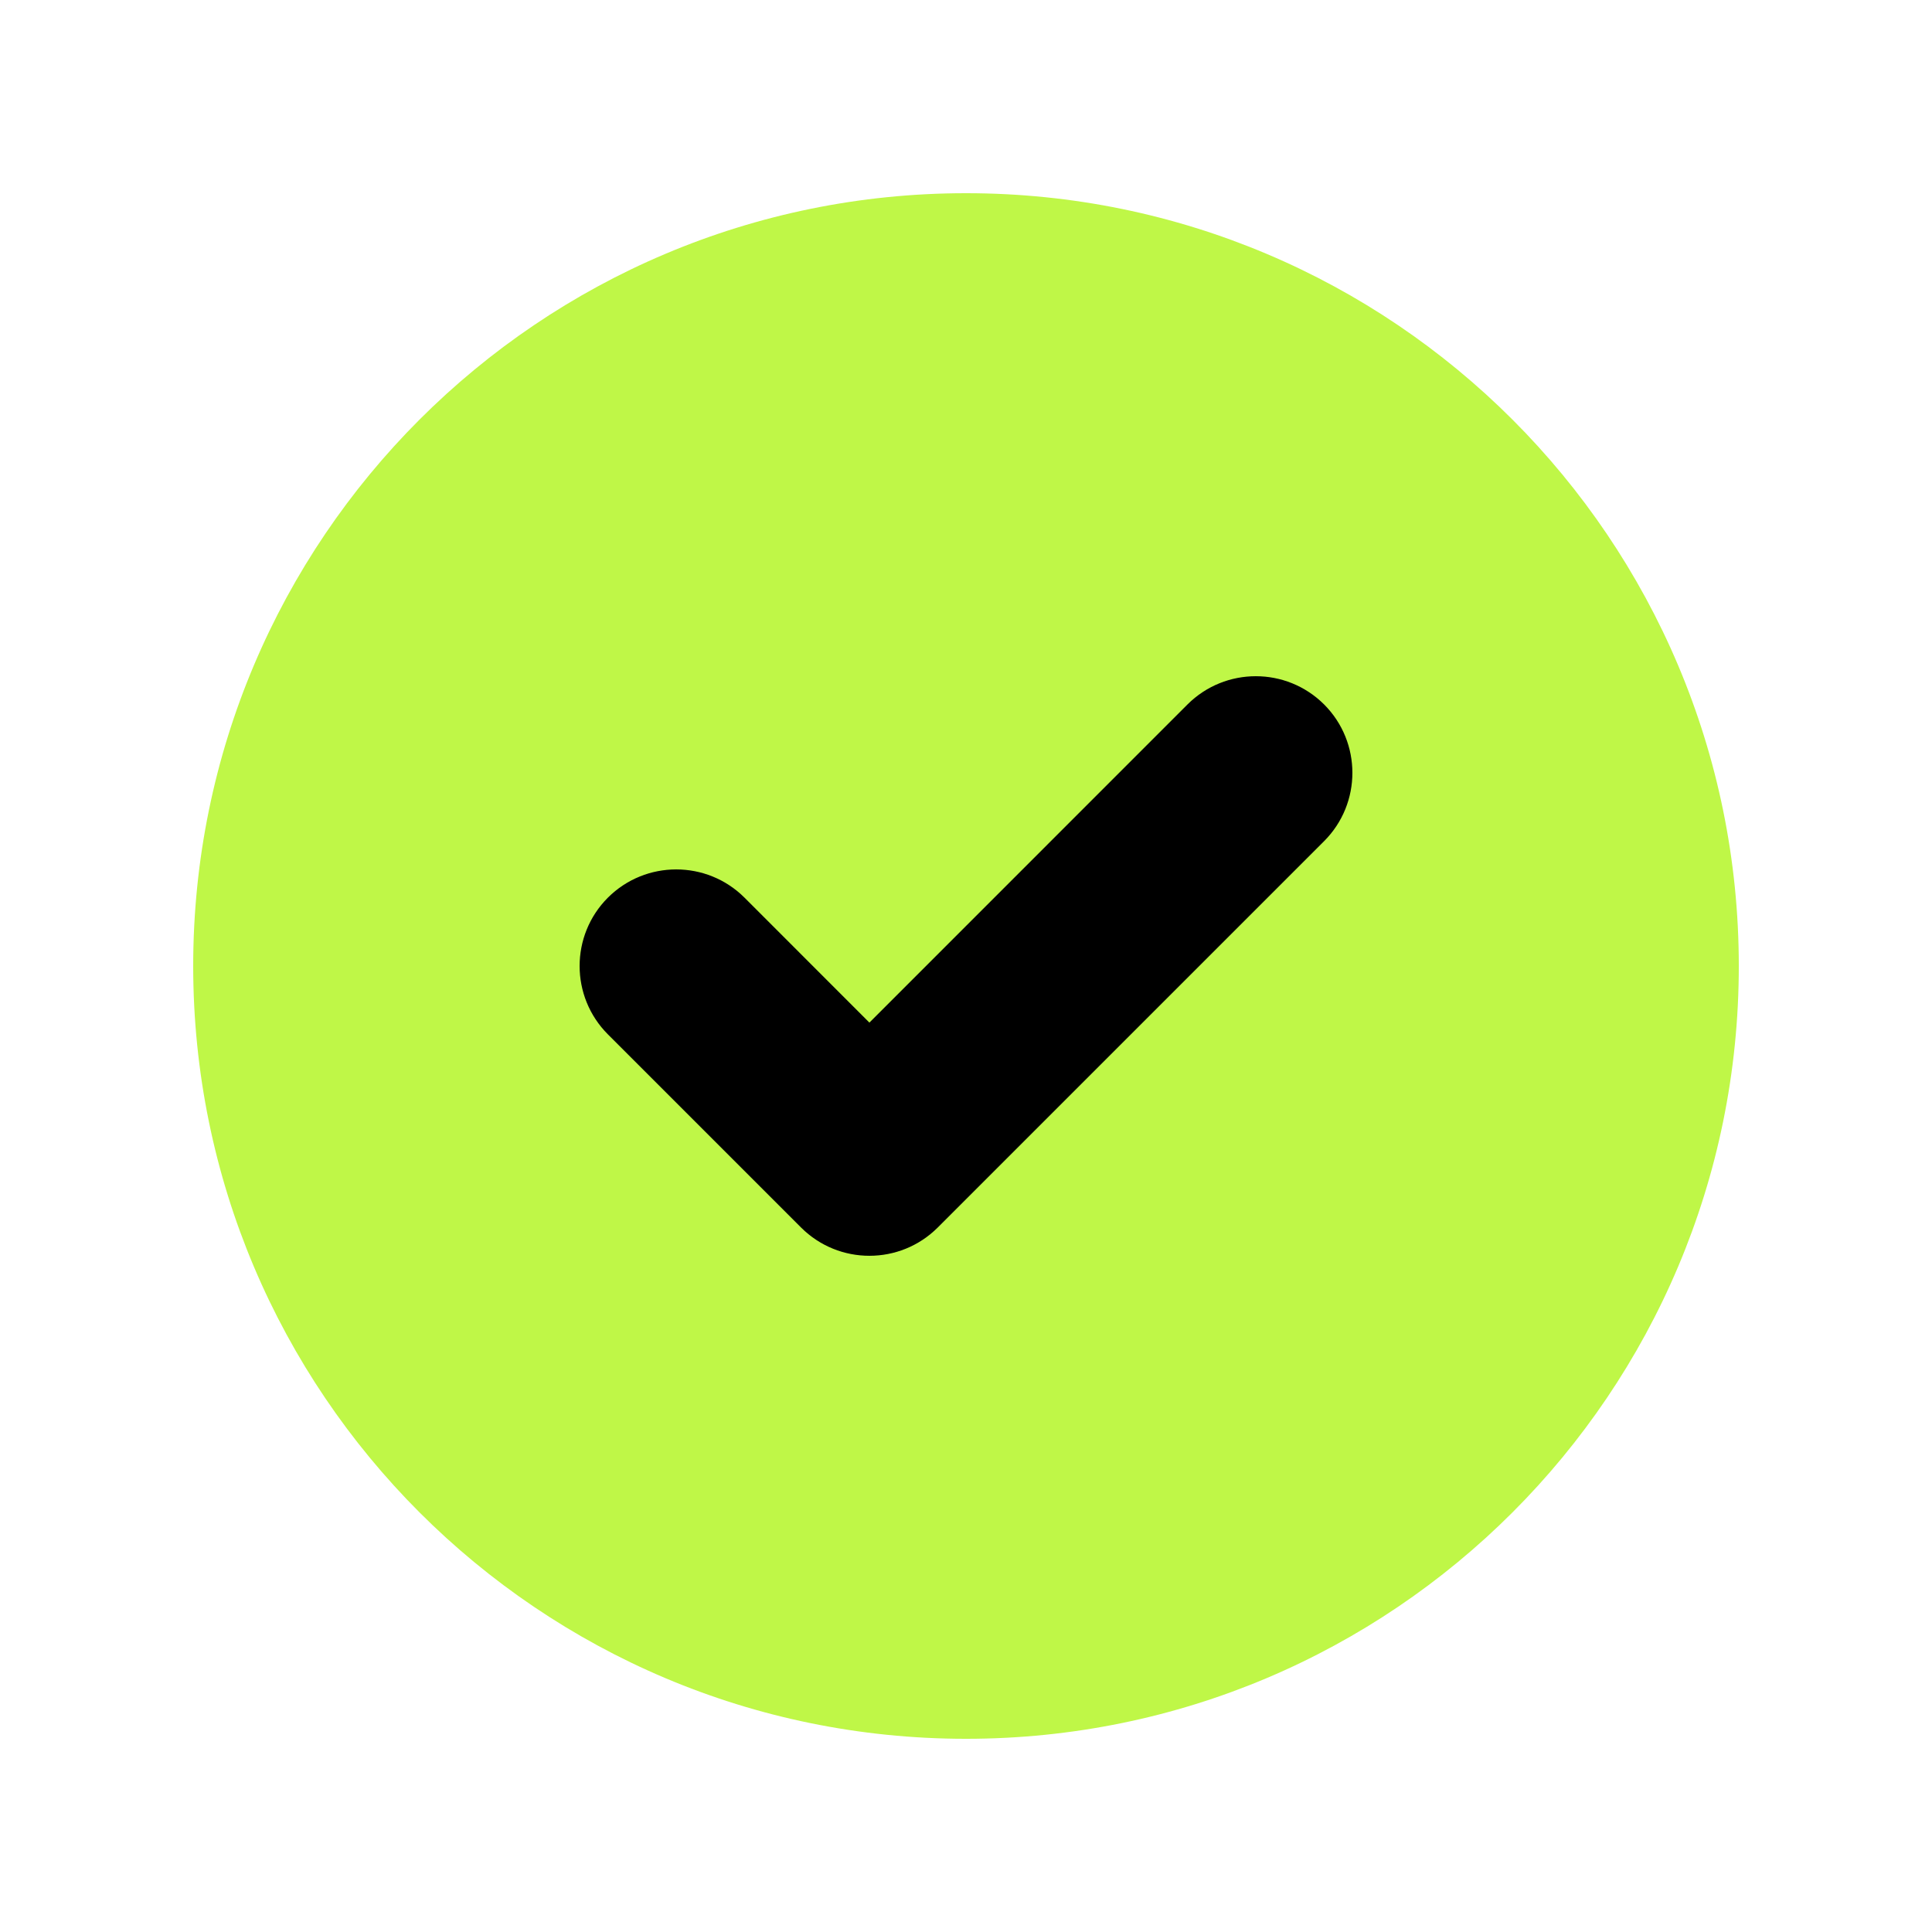
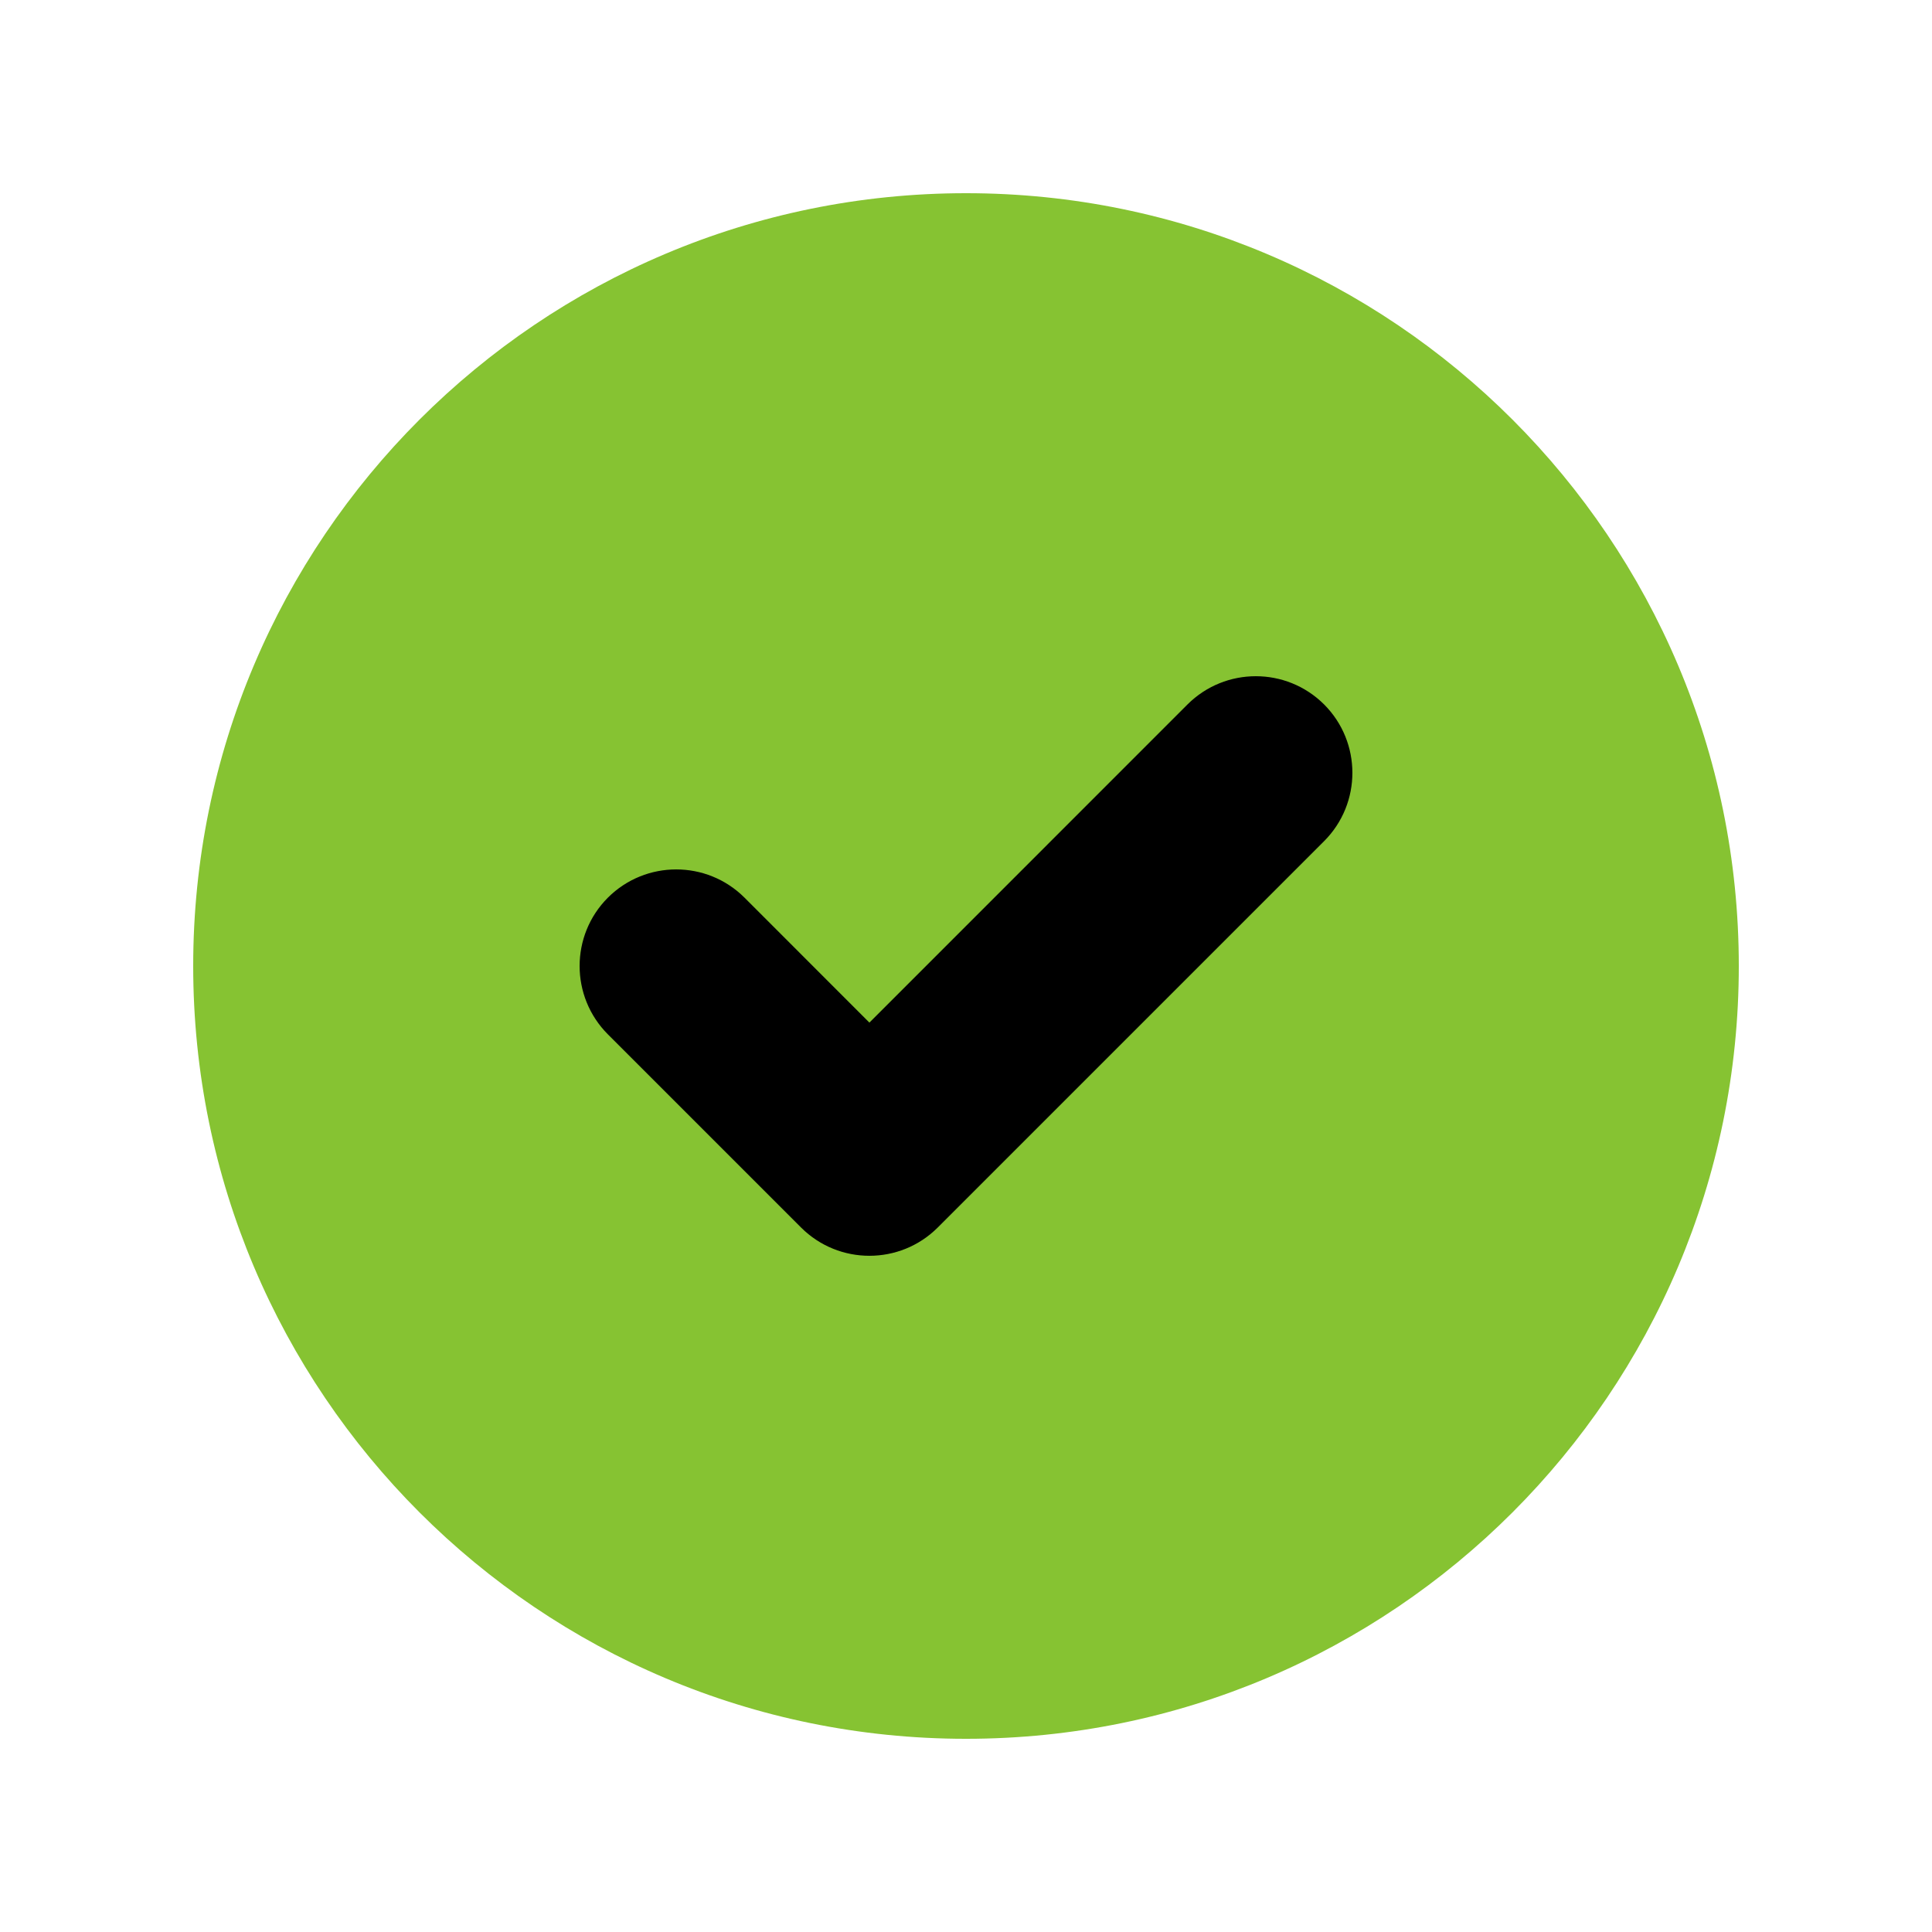
<svg xmlns="http://www.w3.org/2000/svg" width="30" height="30" viewBox="0 0 30 30" fill="none">
  <circle cx="15" cy="15" r="9" fill="black" />
-   <path fill-rule="evenodd" clip-rule="evenodd" d="M15 27C21.627 27 27 21.627 27 15C27 8.373 21.627 3 15 3C8.373 3 3 8.373 3 15C3 21.627 8.373 27 15 27ZM20.561 13.061C21.146 12.475 21.146 11.525 20.561 10.939C19.975 10.354 19.025 10.354 18.439 10.939L13.5 15.879L11.561 13.939C10.975 13.354 10.025 13.354 9.439 13.939C8.854 14.525 8.854 15.475 9.439 16.061L12.439 19.061C13.025 19.646 13.975 19.646 14.561 19.061L20.561 13.061Z" fill="#BFF747" />
+   <path fill-rule="evenodd" clip-rule="evenodd" d="M15 27C21.627 27 27 21.627 27 15C27 8.373 21.627 3 15 3C8.373 3 3 8.373 3 15C3 21.627 8.373 27 15 27ZM20.561 13.061C21.146 12.475 21.146 11.525 20.561 10.939C19.975 10.354 19.025 10.354 18.439 10.939L13.5 15.879L11.561 13.939C10.975 13.354 10.025 13.354 9.439 13.939C8.854 14.525 8.854 15.475 9.439 16.061L12.439 19.061C13.025 19.646 13.975 19.646 14.561 19.061L20.561 13.061Z" fill="#86C332" />
</svg>
